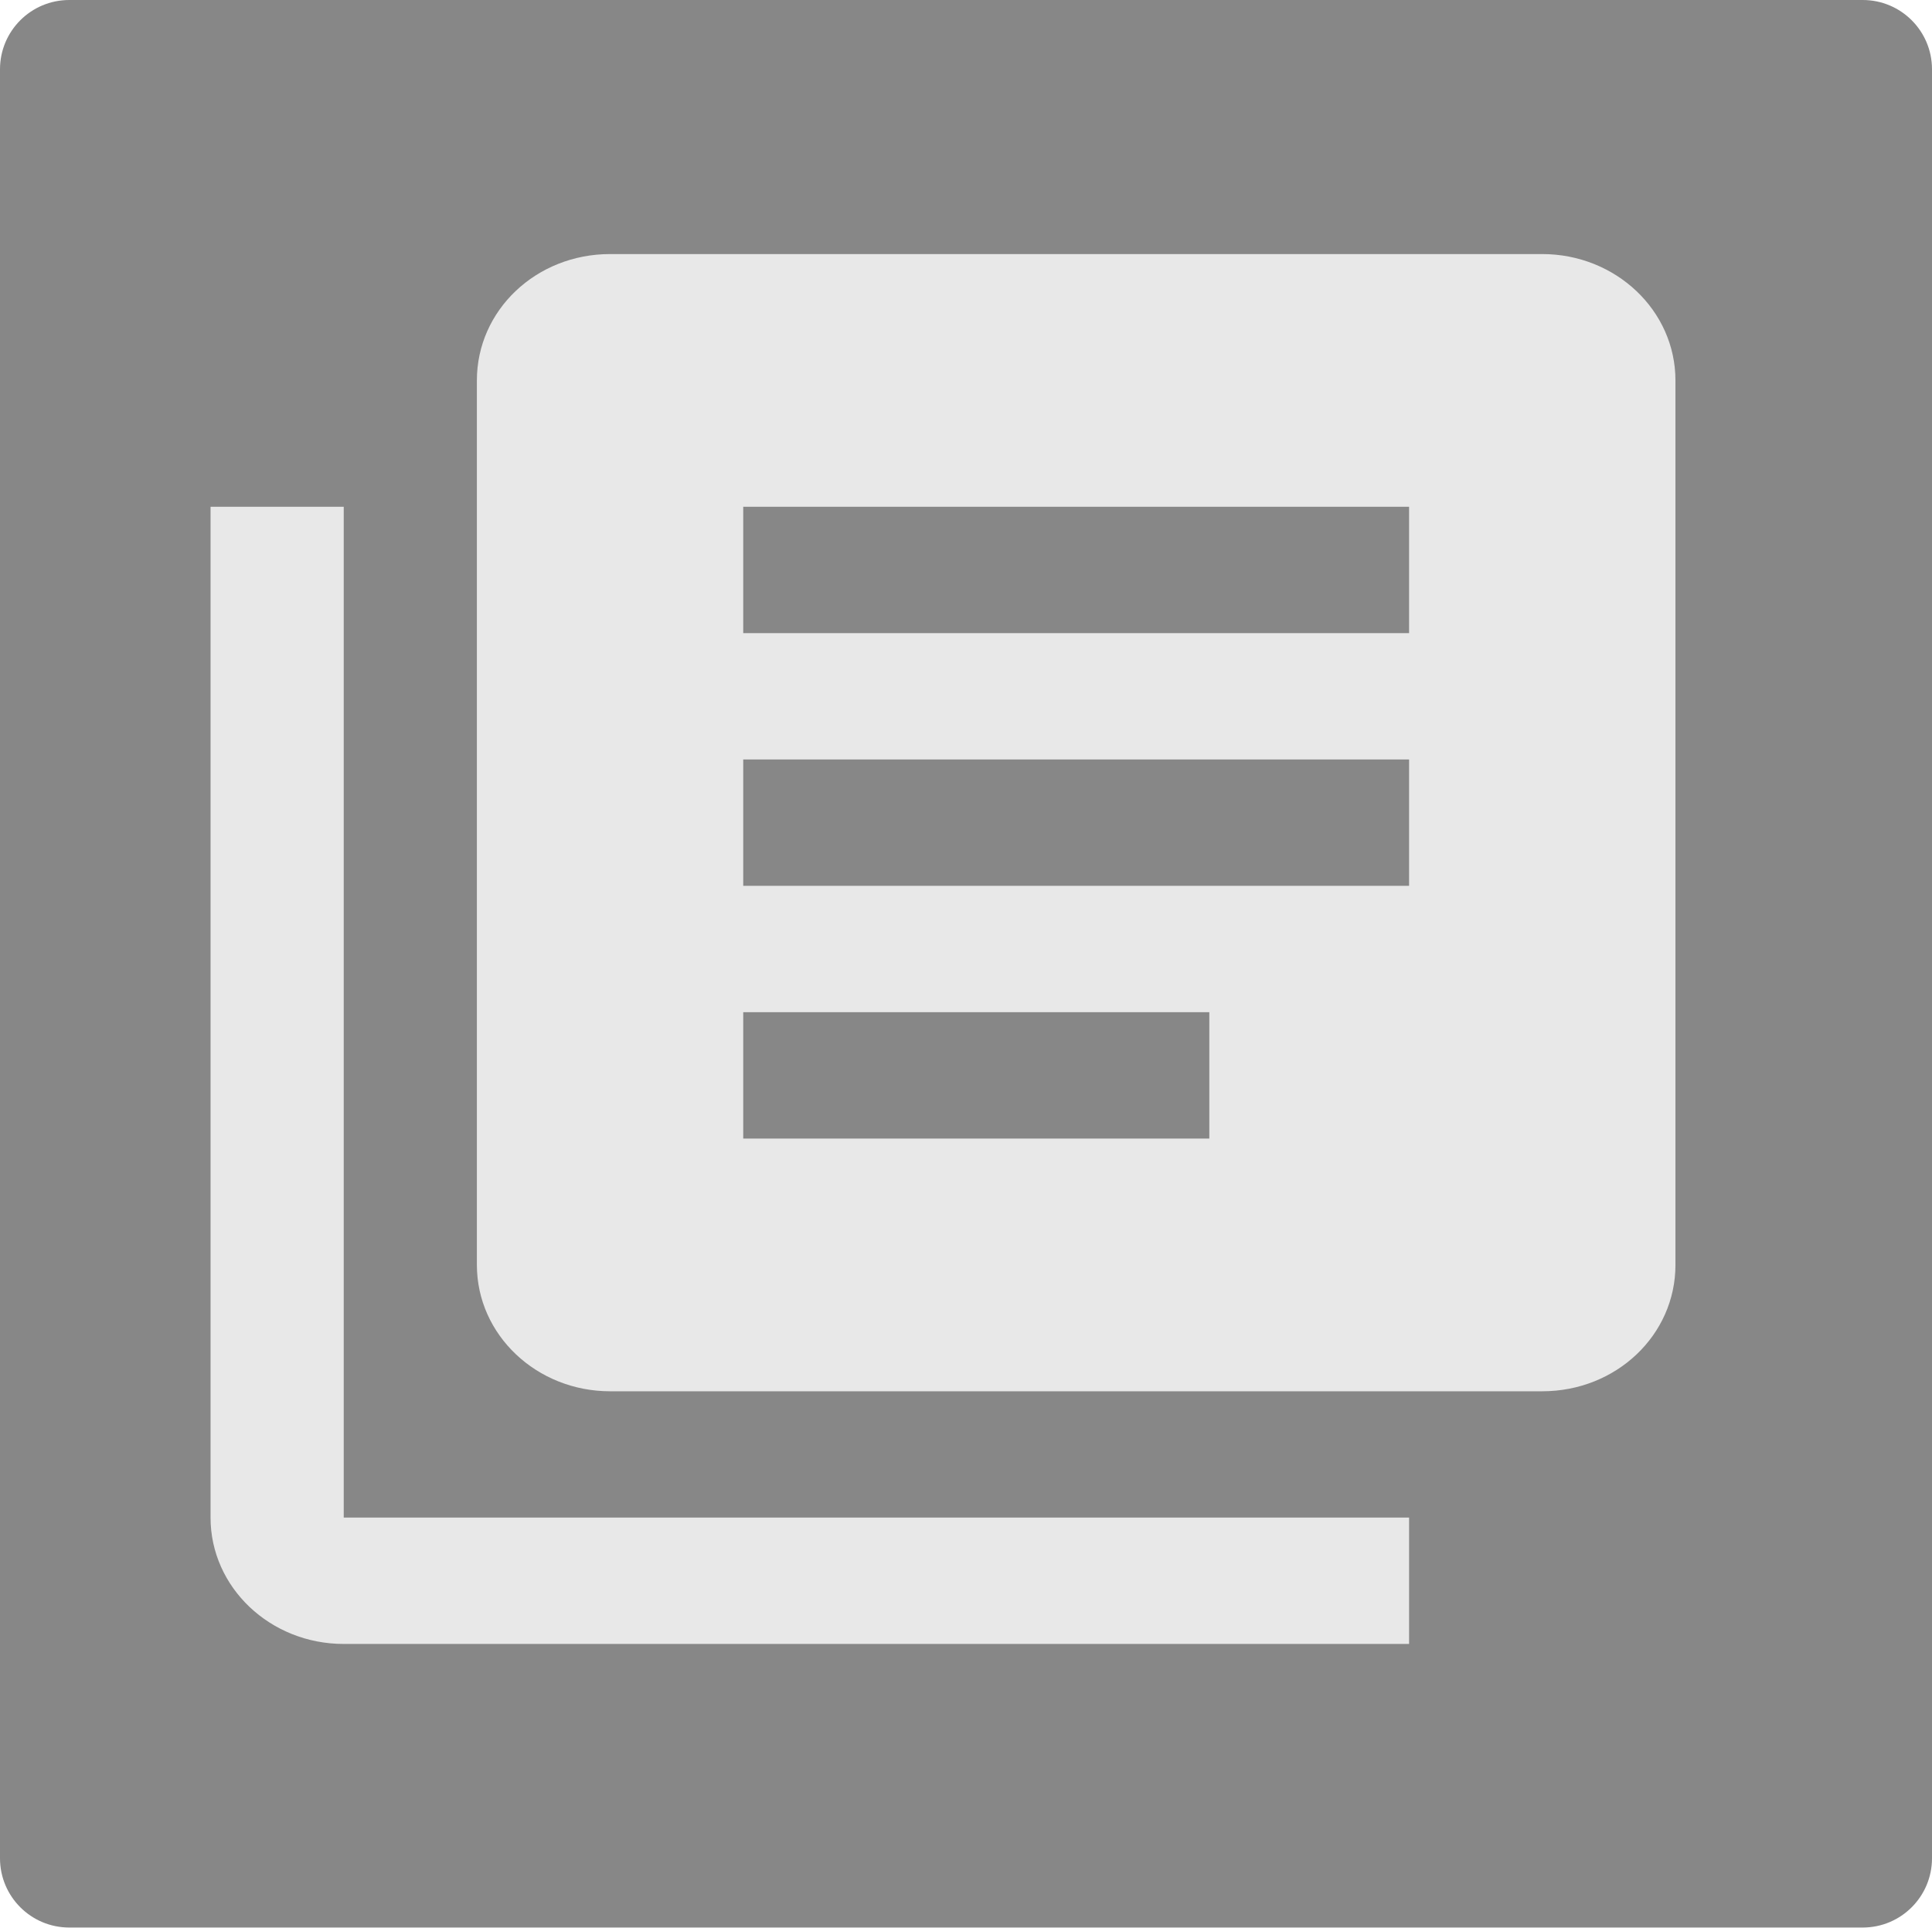
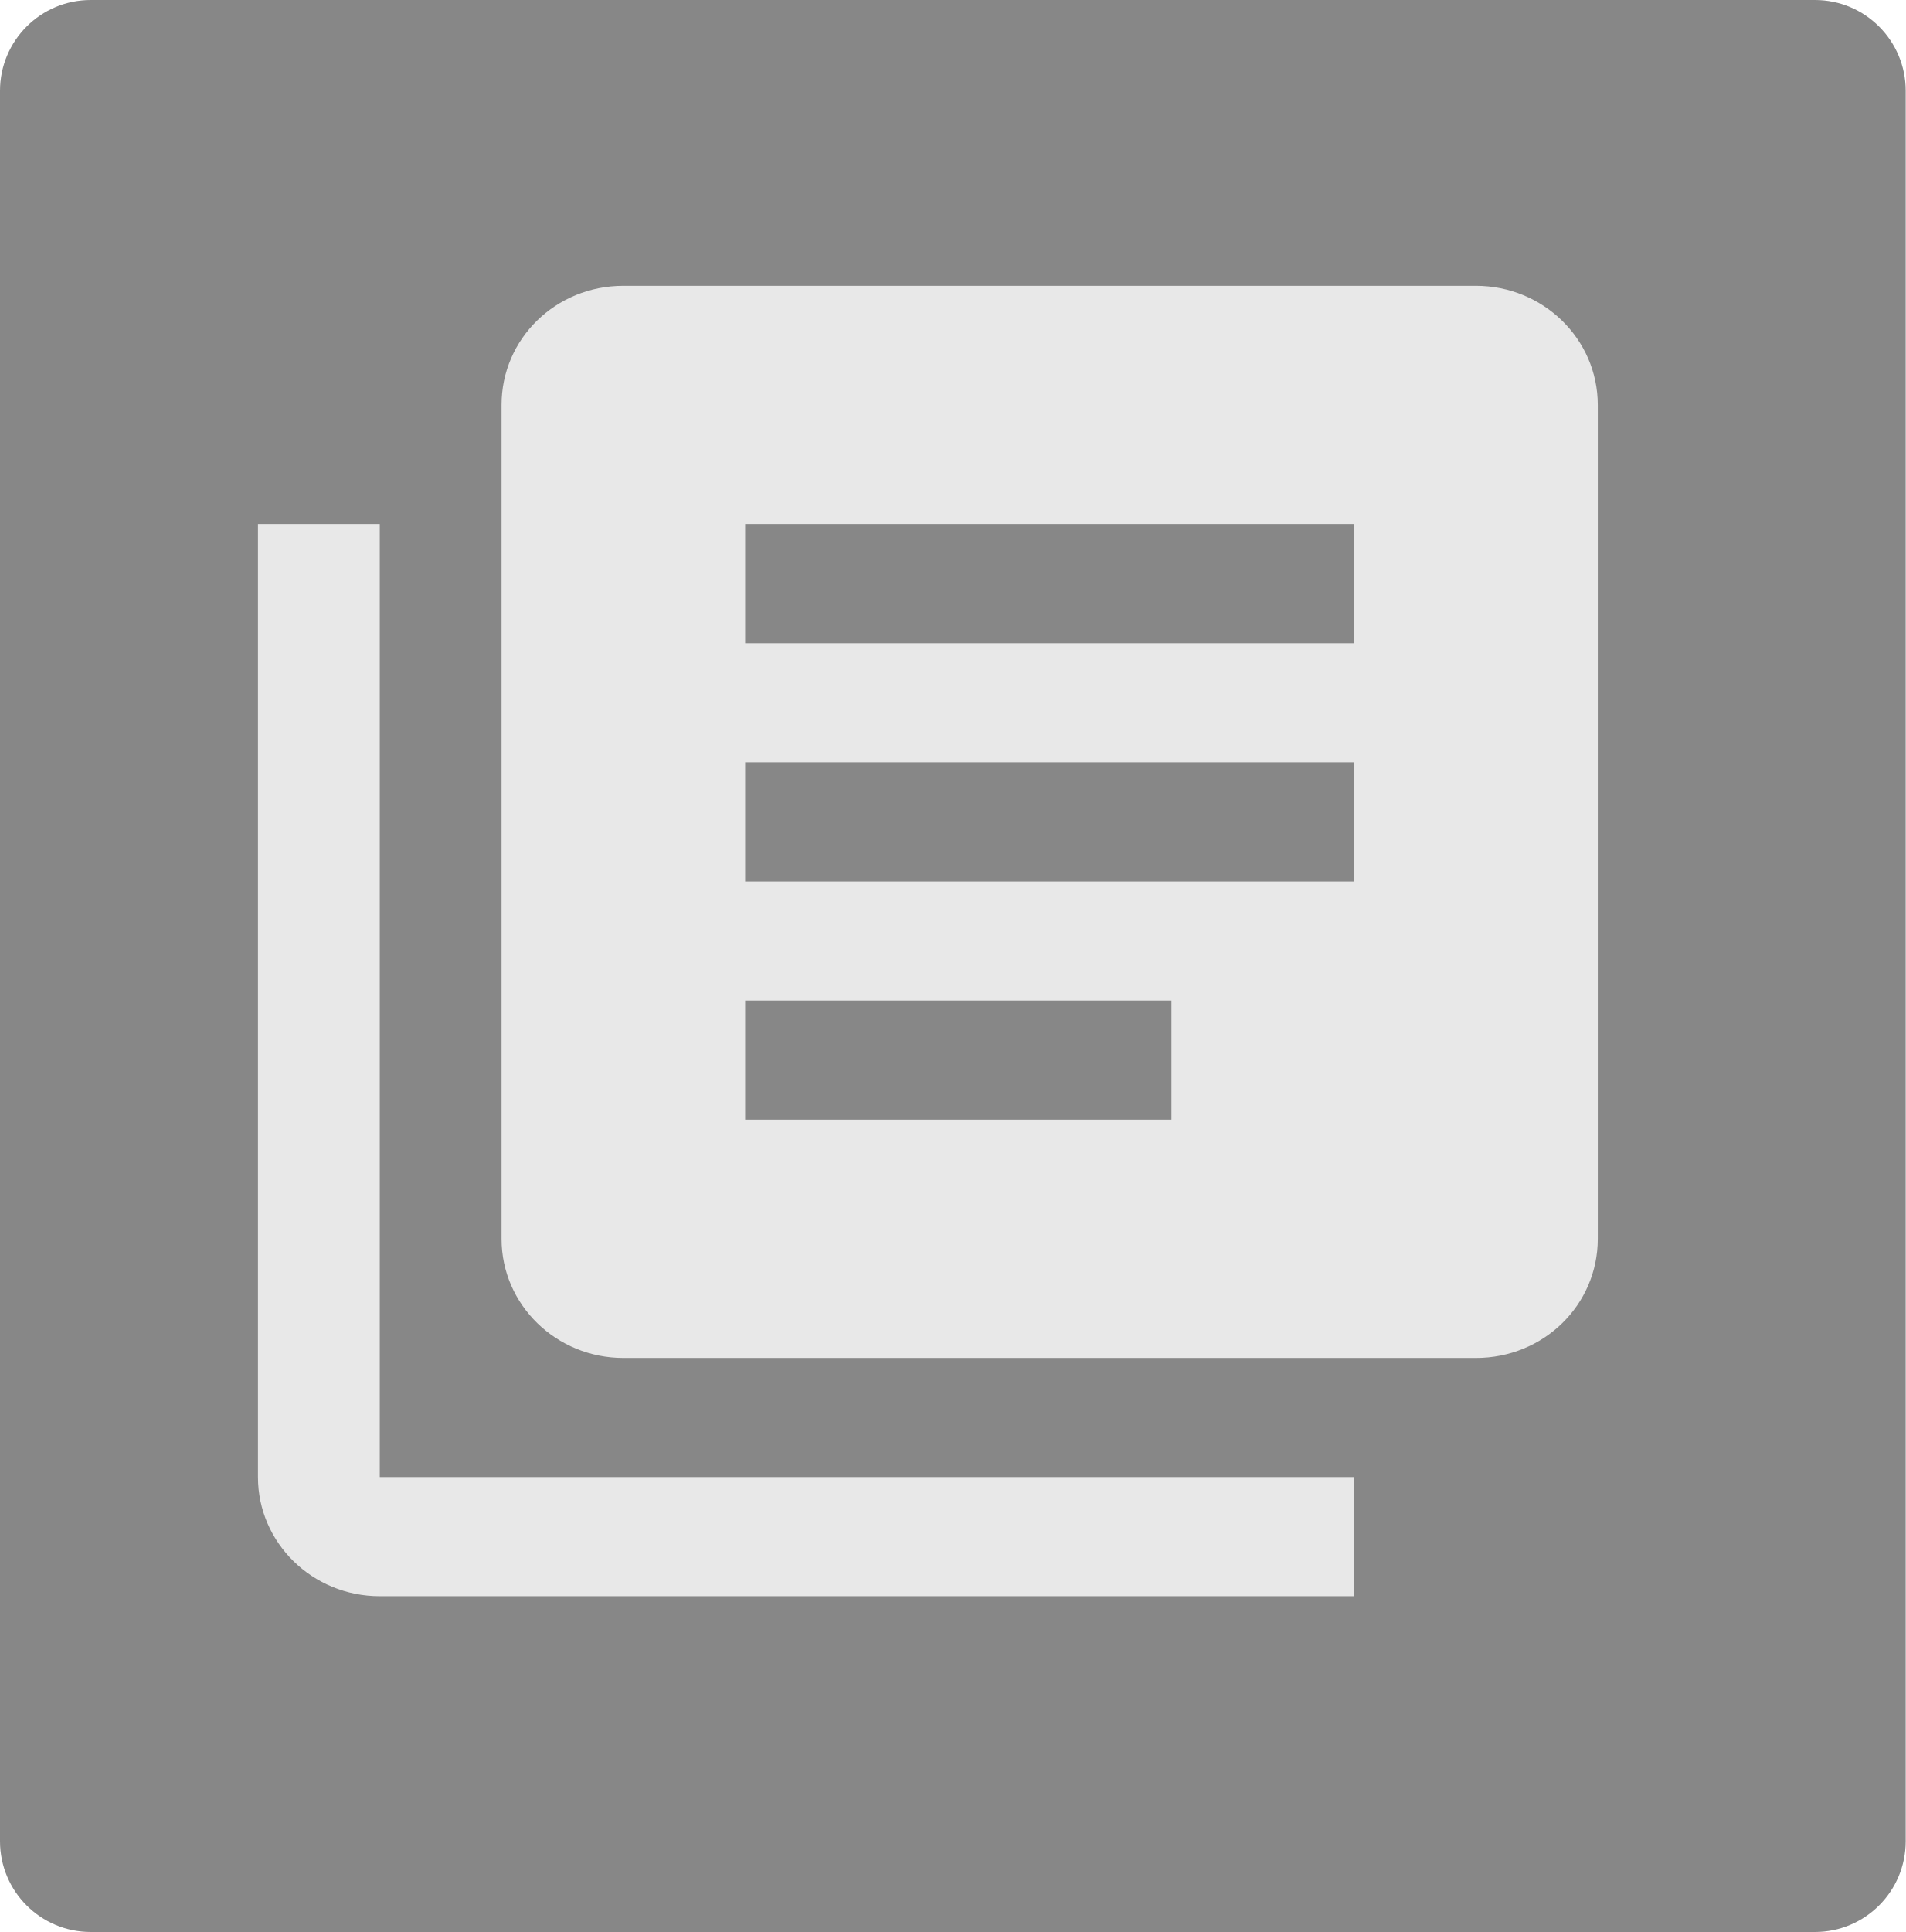
- <svg xmlns="http://www.w3.org/2000/svg" version="1.1" id="mdi-text-box-multiple" x="0px" y="0px" viewBox="0 0 68.234 68.081" xml:space="preserve" width="68.234" height="68.081">
+ <svg xmlns="http://www.w3.org/2000/svg" version="1.1" id="mdi-text-box-multiple" x="0px" y="0px" viewBox="0 0 57.517 58.296" xml:space="preserve" width="57.517" height="58.296">
  <defs id="defs1" />
-   <rect style="fill:#878787;fill-opacity:1;stroke-width:0.716;stroke-linejoin:round;stroke-miterlimit:1" id="rect1" width="68.234" height="68.081" x="0" y="0" ry="2.446" />
-   <g id="g2" transform="matrix(0.1010472,0,0,0.09588159,7.436066,8.973552)" style="fill:#e8e8e8;fill-opacity:1">
+   <rect style="fill:#878787;fill-opacity:1;stroke-width:0.608;stroke-linejoin:round;stroke-miterlimit:1" id="rect1" width="57.517" height="58.296" x="0" y="0" ry="2.739" />
+   <g id="g2" transform="matrix(0.07897894,0,0,0.07722562,7.785524,8.624094)" style="fill:#e8e8e8;fill-opacity:1">
    <path d="M 349.09,325.82 H 186.18 v -46.55 h 162.91 m 69.82,-46.54 H 186.18 v -46.55 h 232.73 m 0,-46.54 H 186.18 V 93.09 H 418.91 M 465.45,0 H 139.64 C 113.8,0 93.09,20.71 93.09,46.55 v 325.82 c 0,25.83 20.95,46.55 46.55,46.55 h 325.82 c 25.83,0 46.55,-20.71 46.55,-46.55 V 46.55 C 512,20.71 491.05,0 465.45,0 M 46.55,93.09 V 465.45 H 418.91 V 512 H 46.55 C 20.84,512 0,491.16 0,465.45 V 93.09 Z" id="path1" style="fill:#e8e8e8;fill-opacity:1" />
  </g>
</svg>
